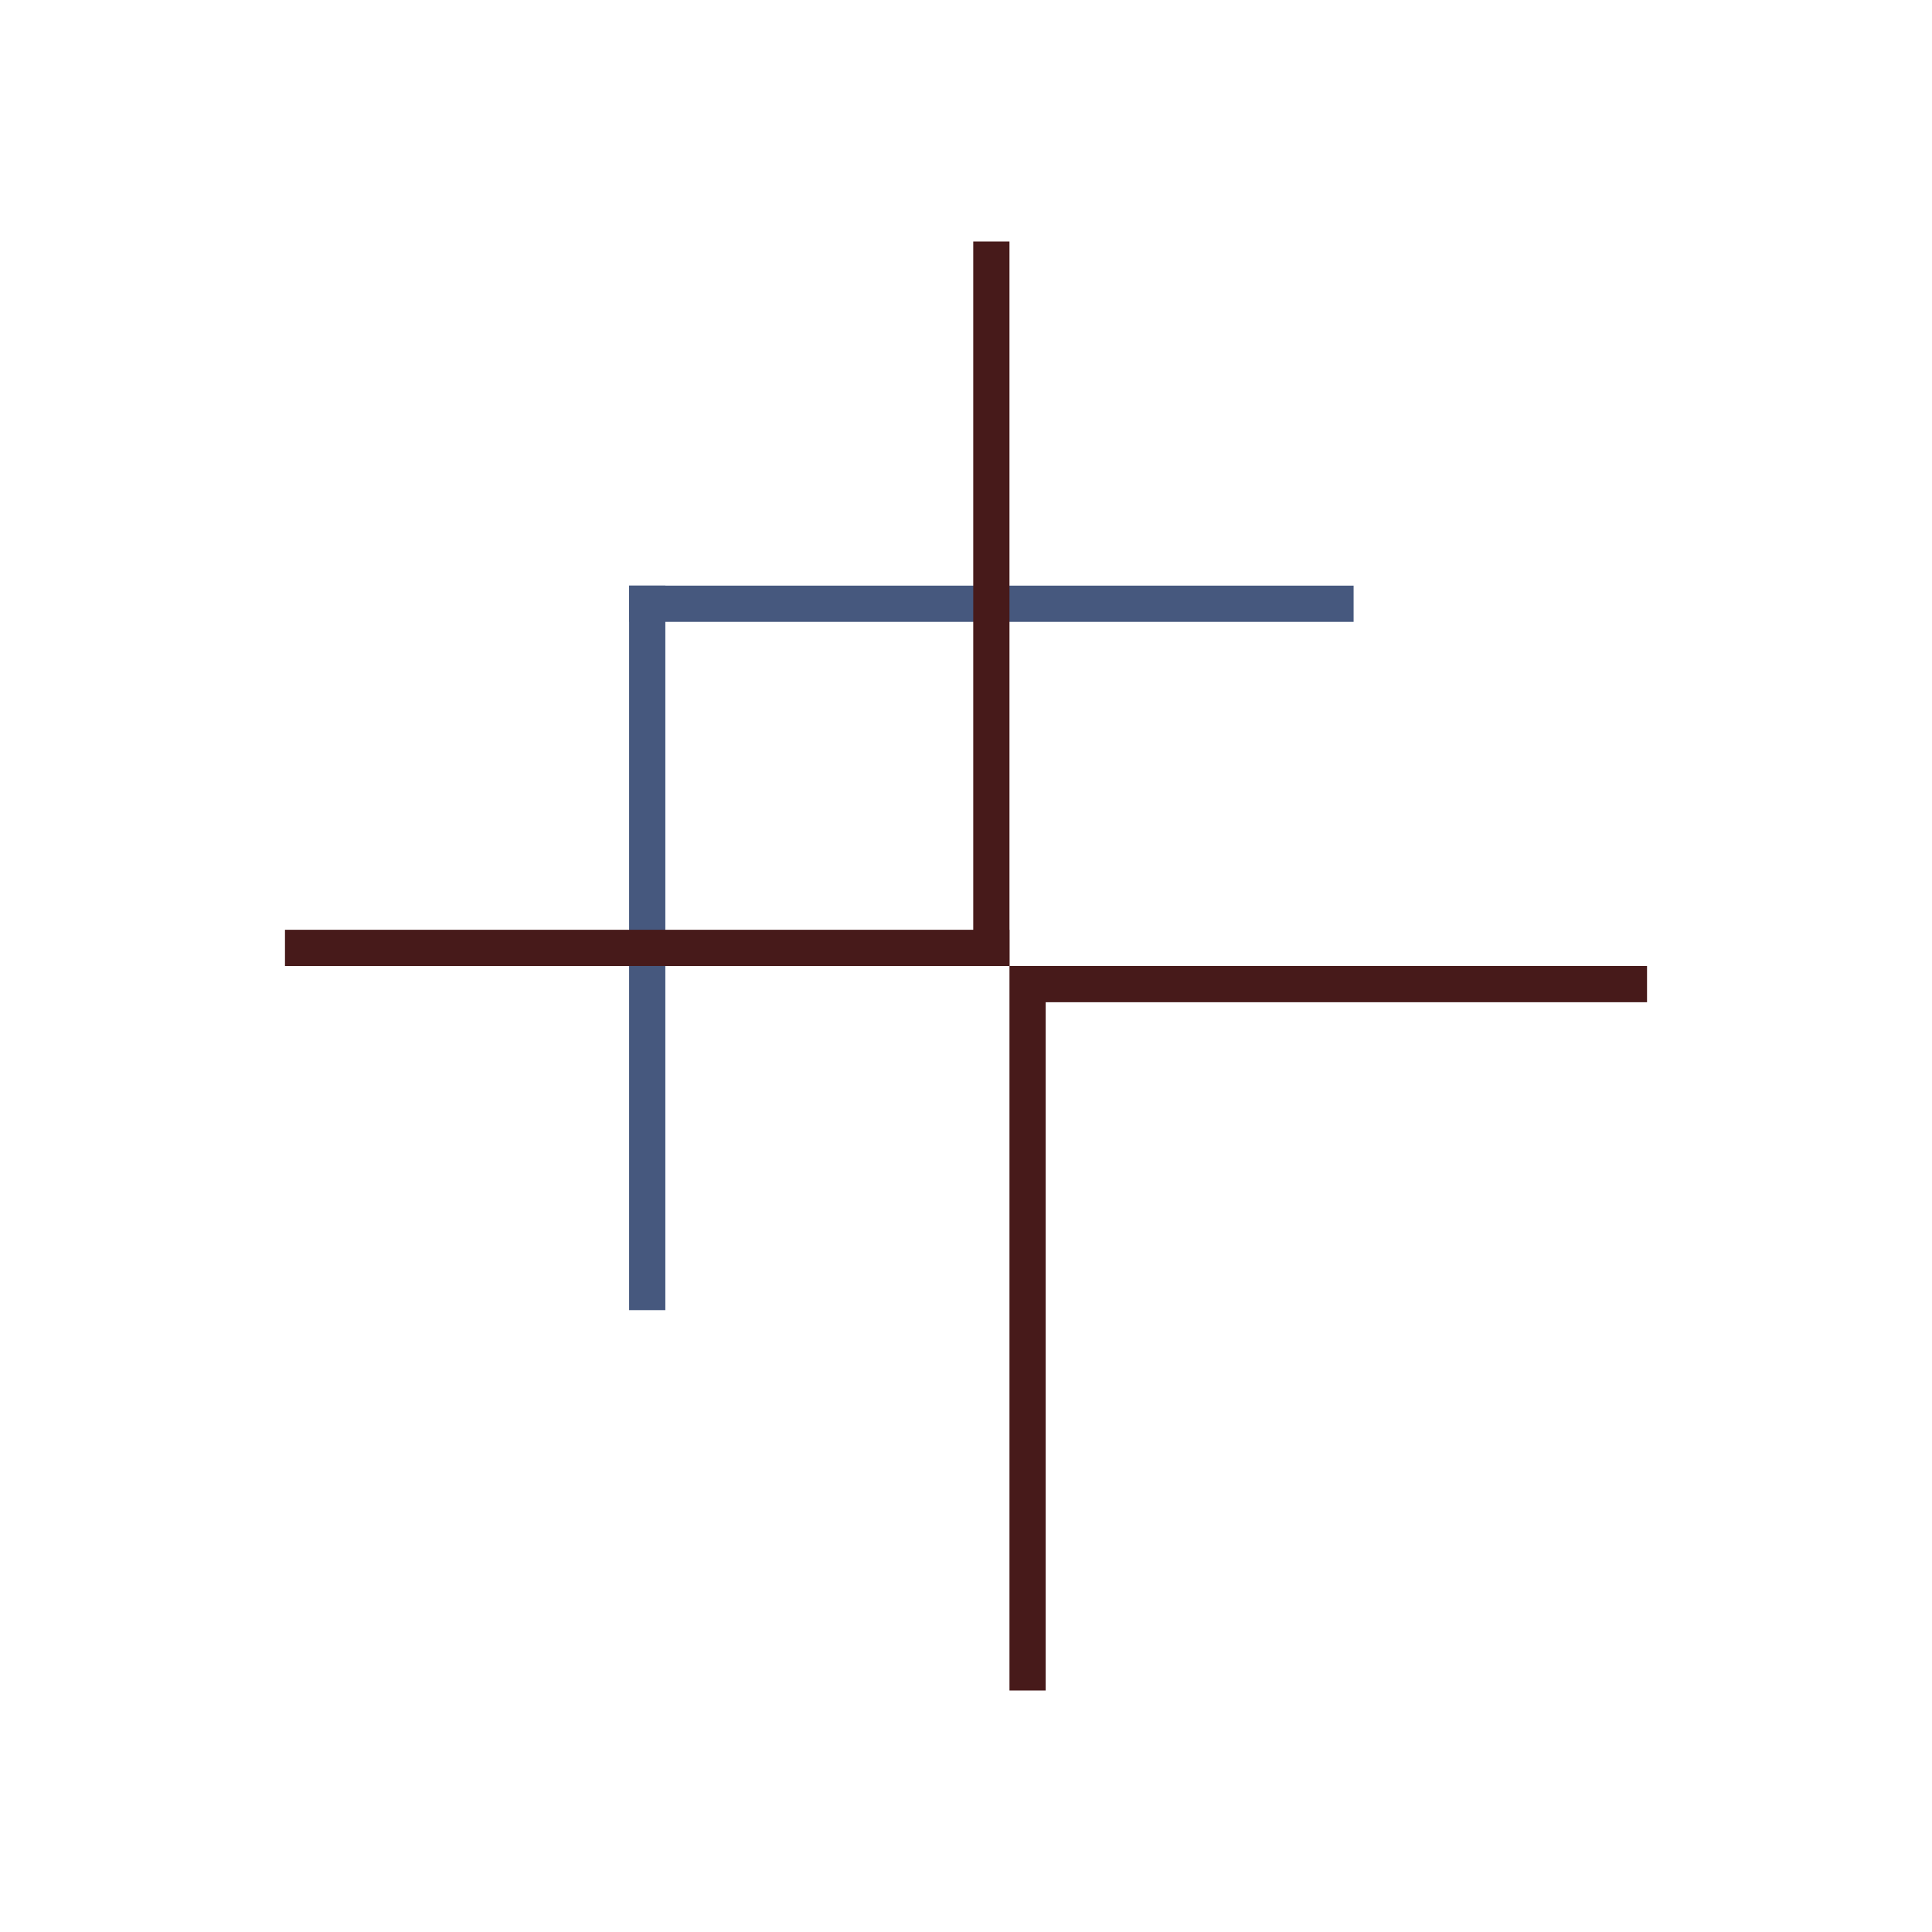
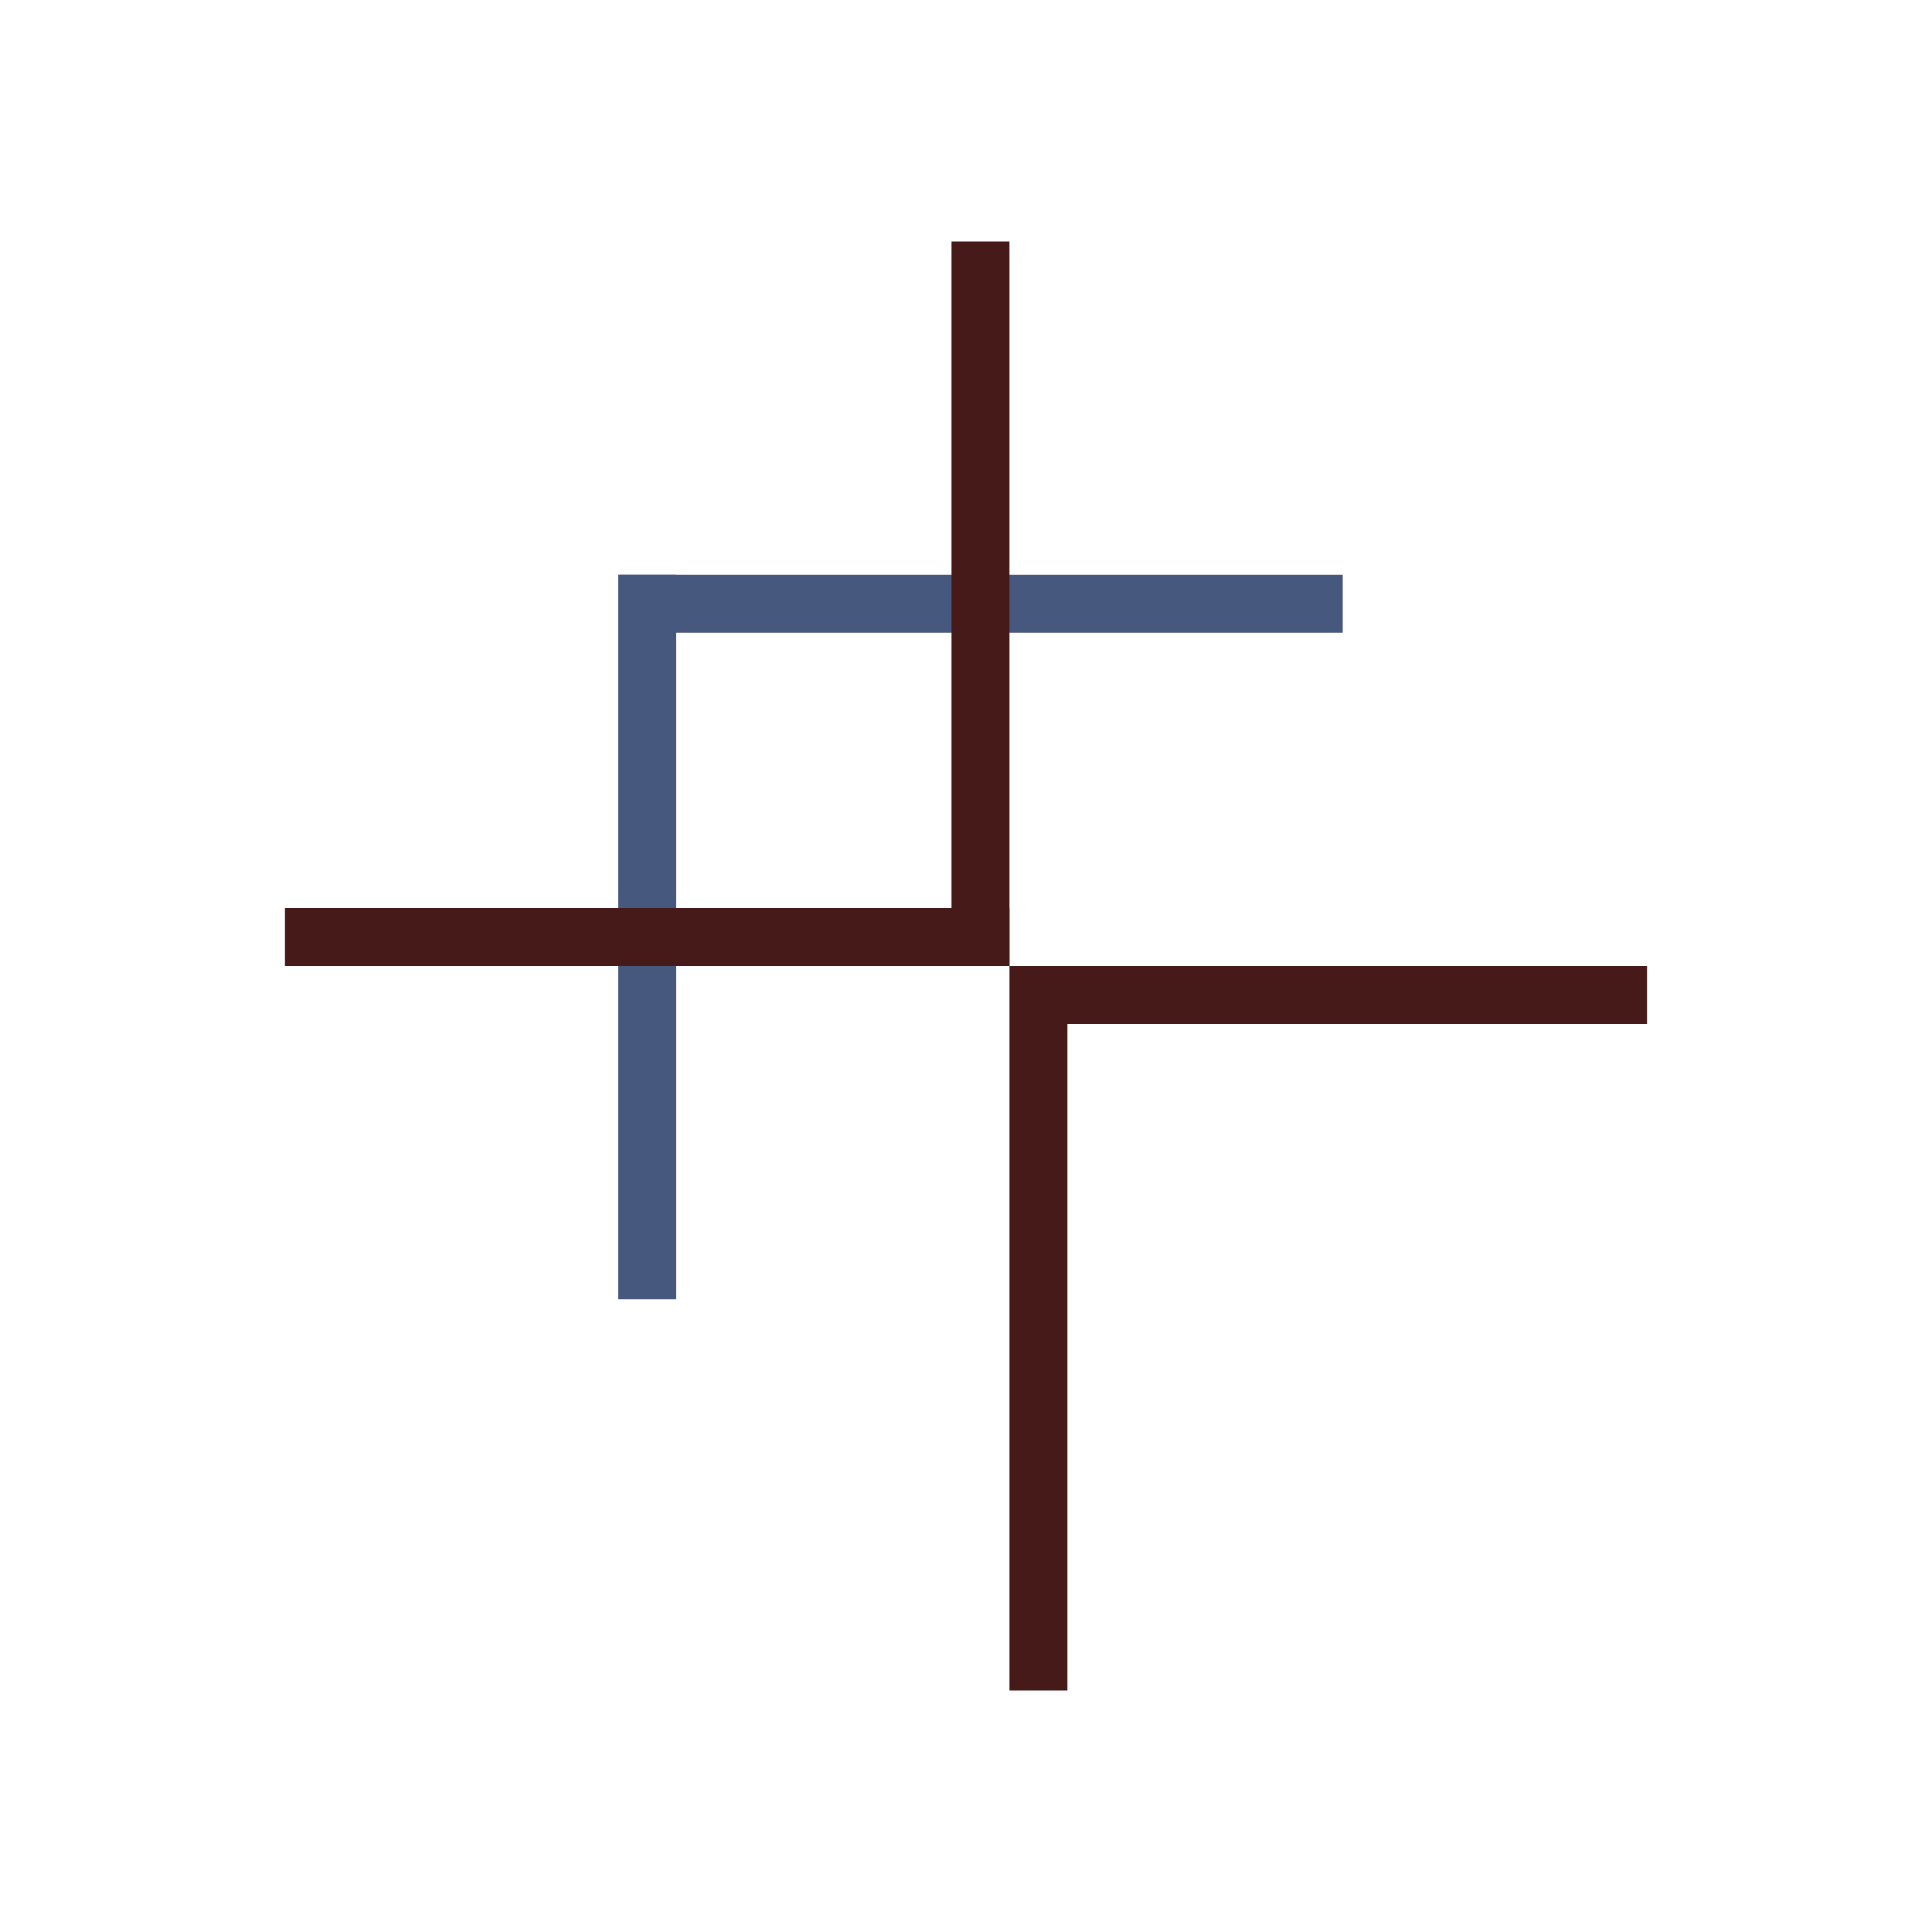
<svg xmlns="http://www.w3.org/2000/svg" width="128" height="128" viewBox="0 0 128 128" fill="none">
  <g transform="translate(18.88 16) scale(0.24)">
-     <path d="M295 105H95V95H295V105Z" fill="#46587E" />
-     <path d="M376 210H201V200H376V210Z" fill="#471A1A" />
-     <path d="M190 200V0H200V200H190Z" fill="#471A1A" />
-     <path d="M95 295V95H105V295H95Z" fill="#46587E" />
-     <path d="M200 200H0V190H200V200Z" fill="#471A1A" />
-     <path d="M200 400V200H210V400H200Z" fill="#471A1A" />
+     <path d="M292 108L92 108V92L292 92V108Z" fill="#46587E" />
+     <path d="M376 216L201 216V200L376 200V216Z" fill="#471A1A" />
+     <rect x="184" y="200" width="200" height="16" transform="rotate(-90 184 200)" fill="#471A1A" />
+     <rect x="92" y="292" width="200" height="16" transform="rotate(-90 92 292)" fill="#46587E" />
+     <path d="M200 200L0 200V184L200 184V200Z" fill="#471A1A" />
+     <rect x="200" y="400" width="200" height="16" transform="rotate(-90 200 400)" fill="#471A1A" />
  </g>
</svg>
